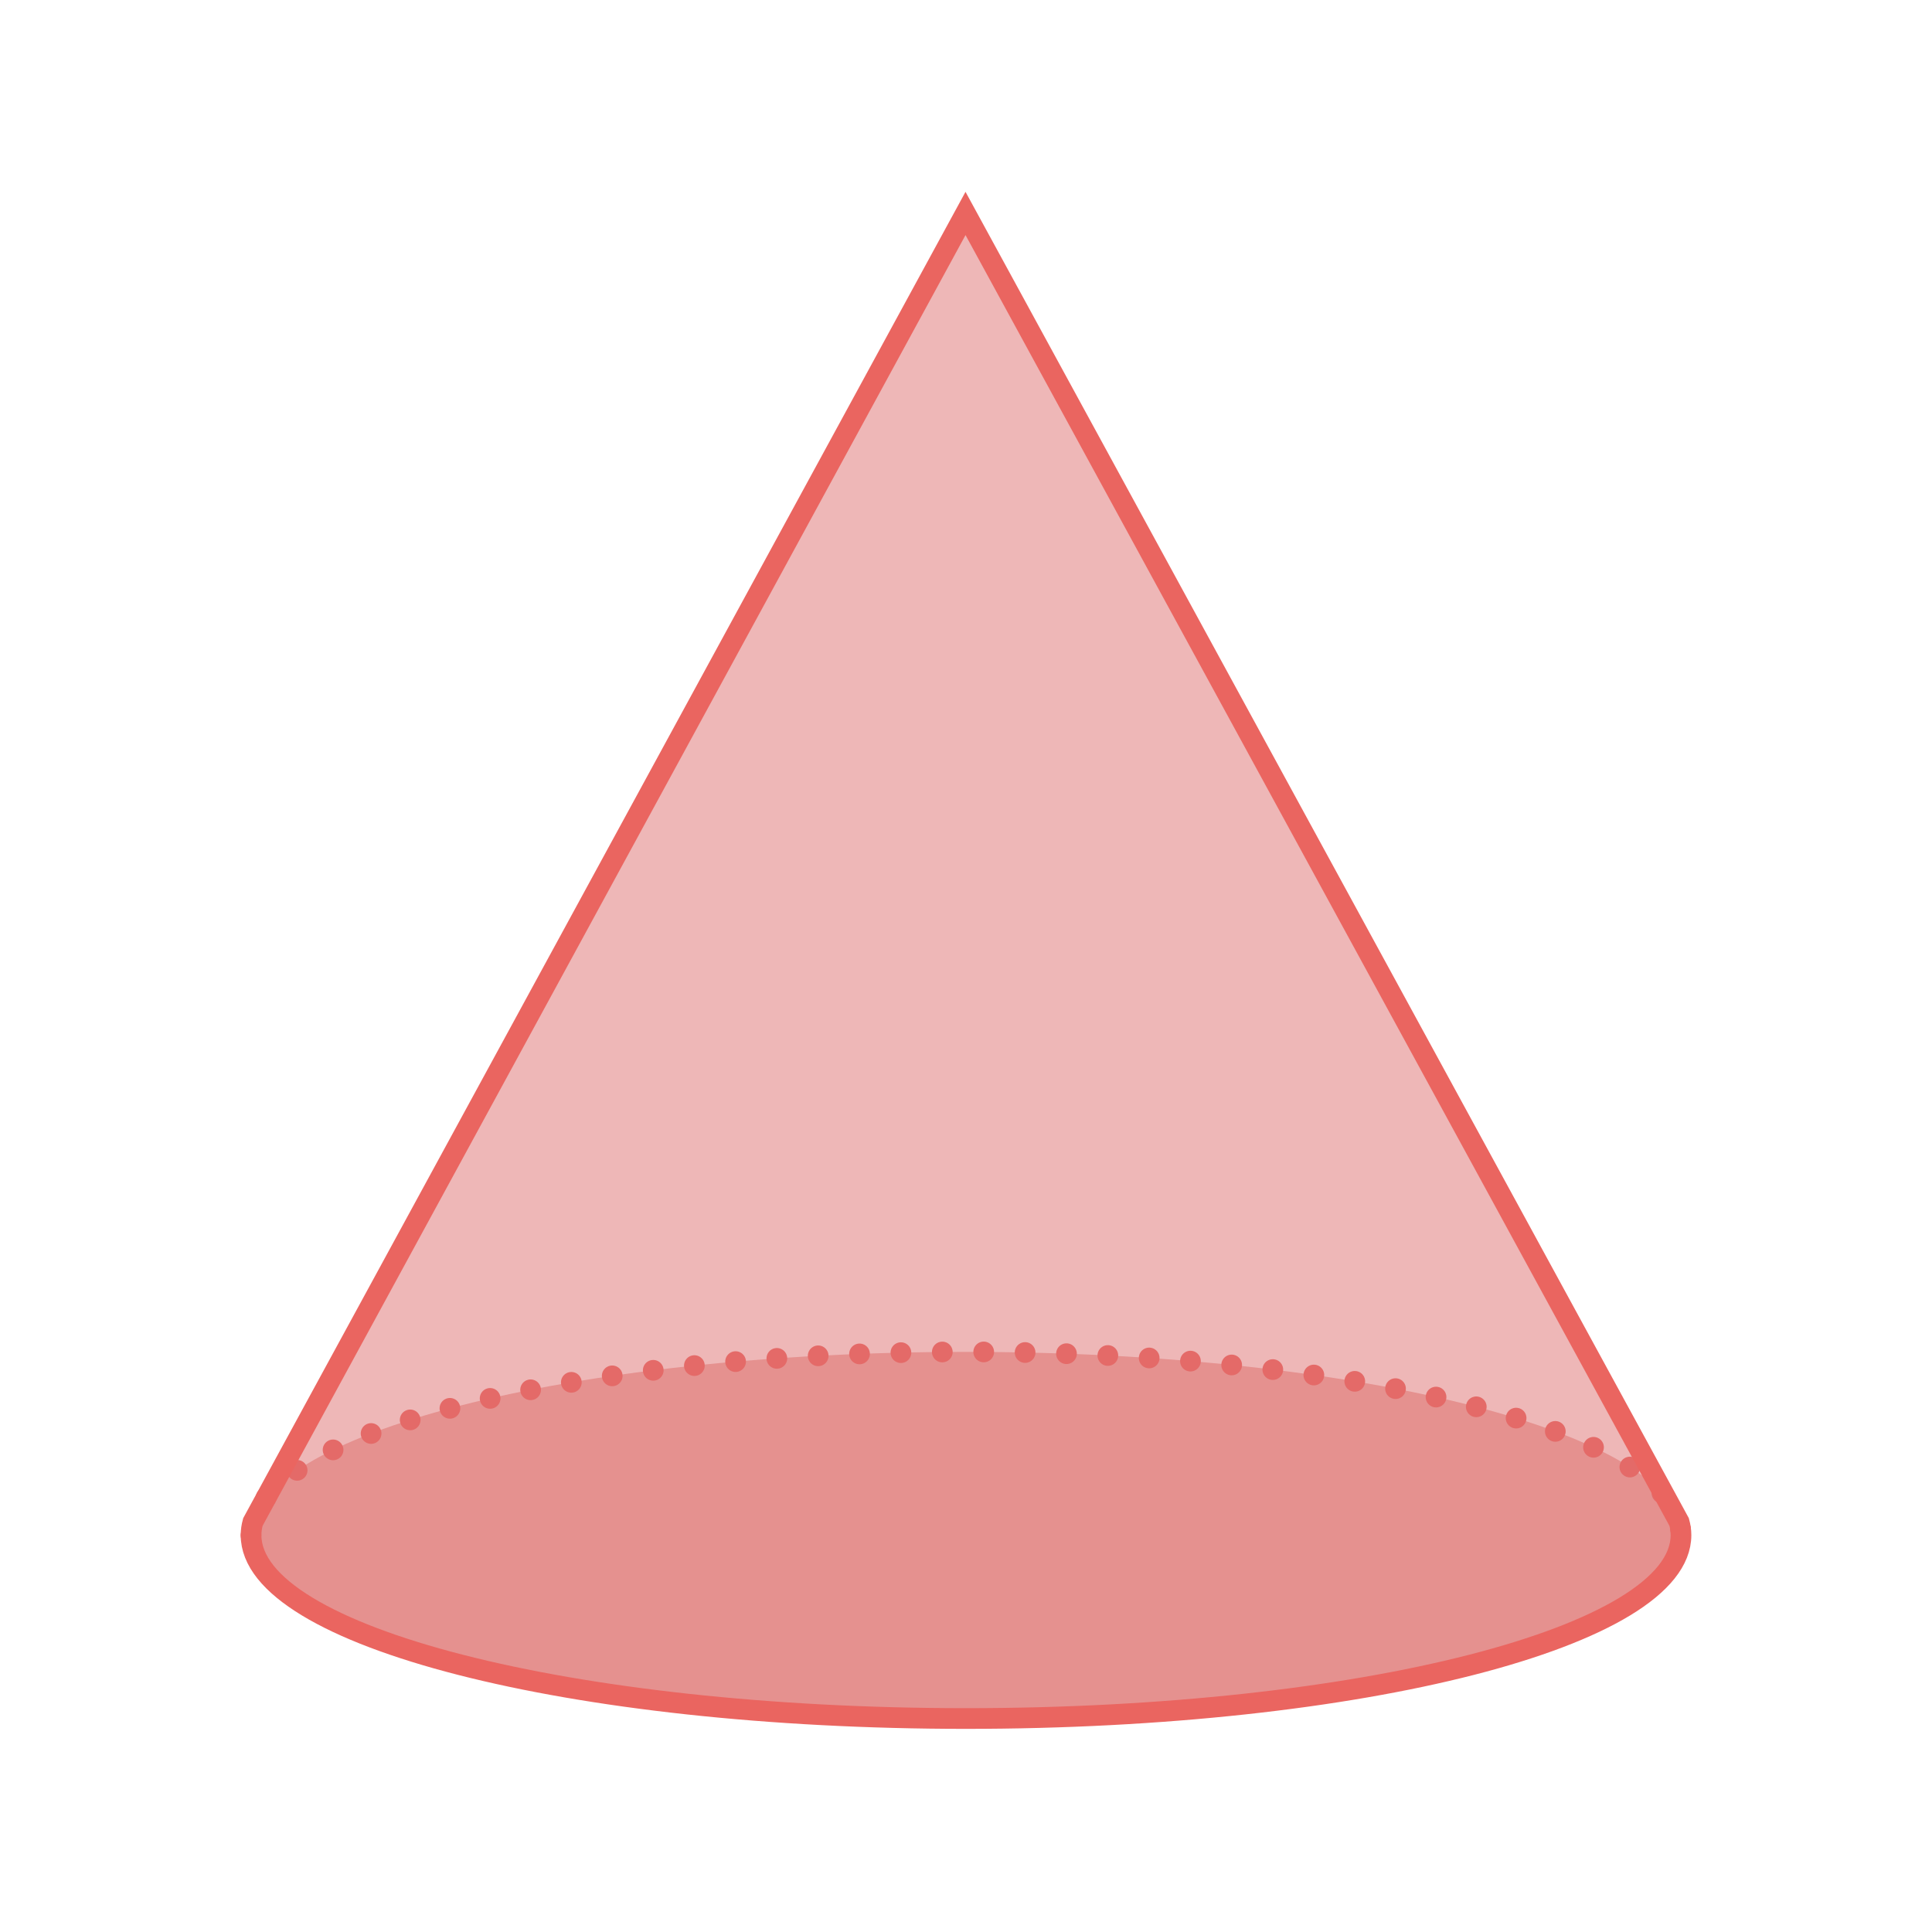
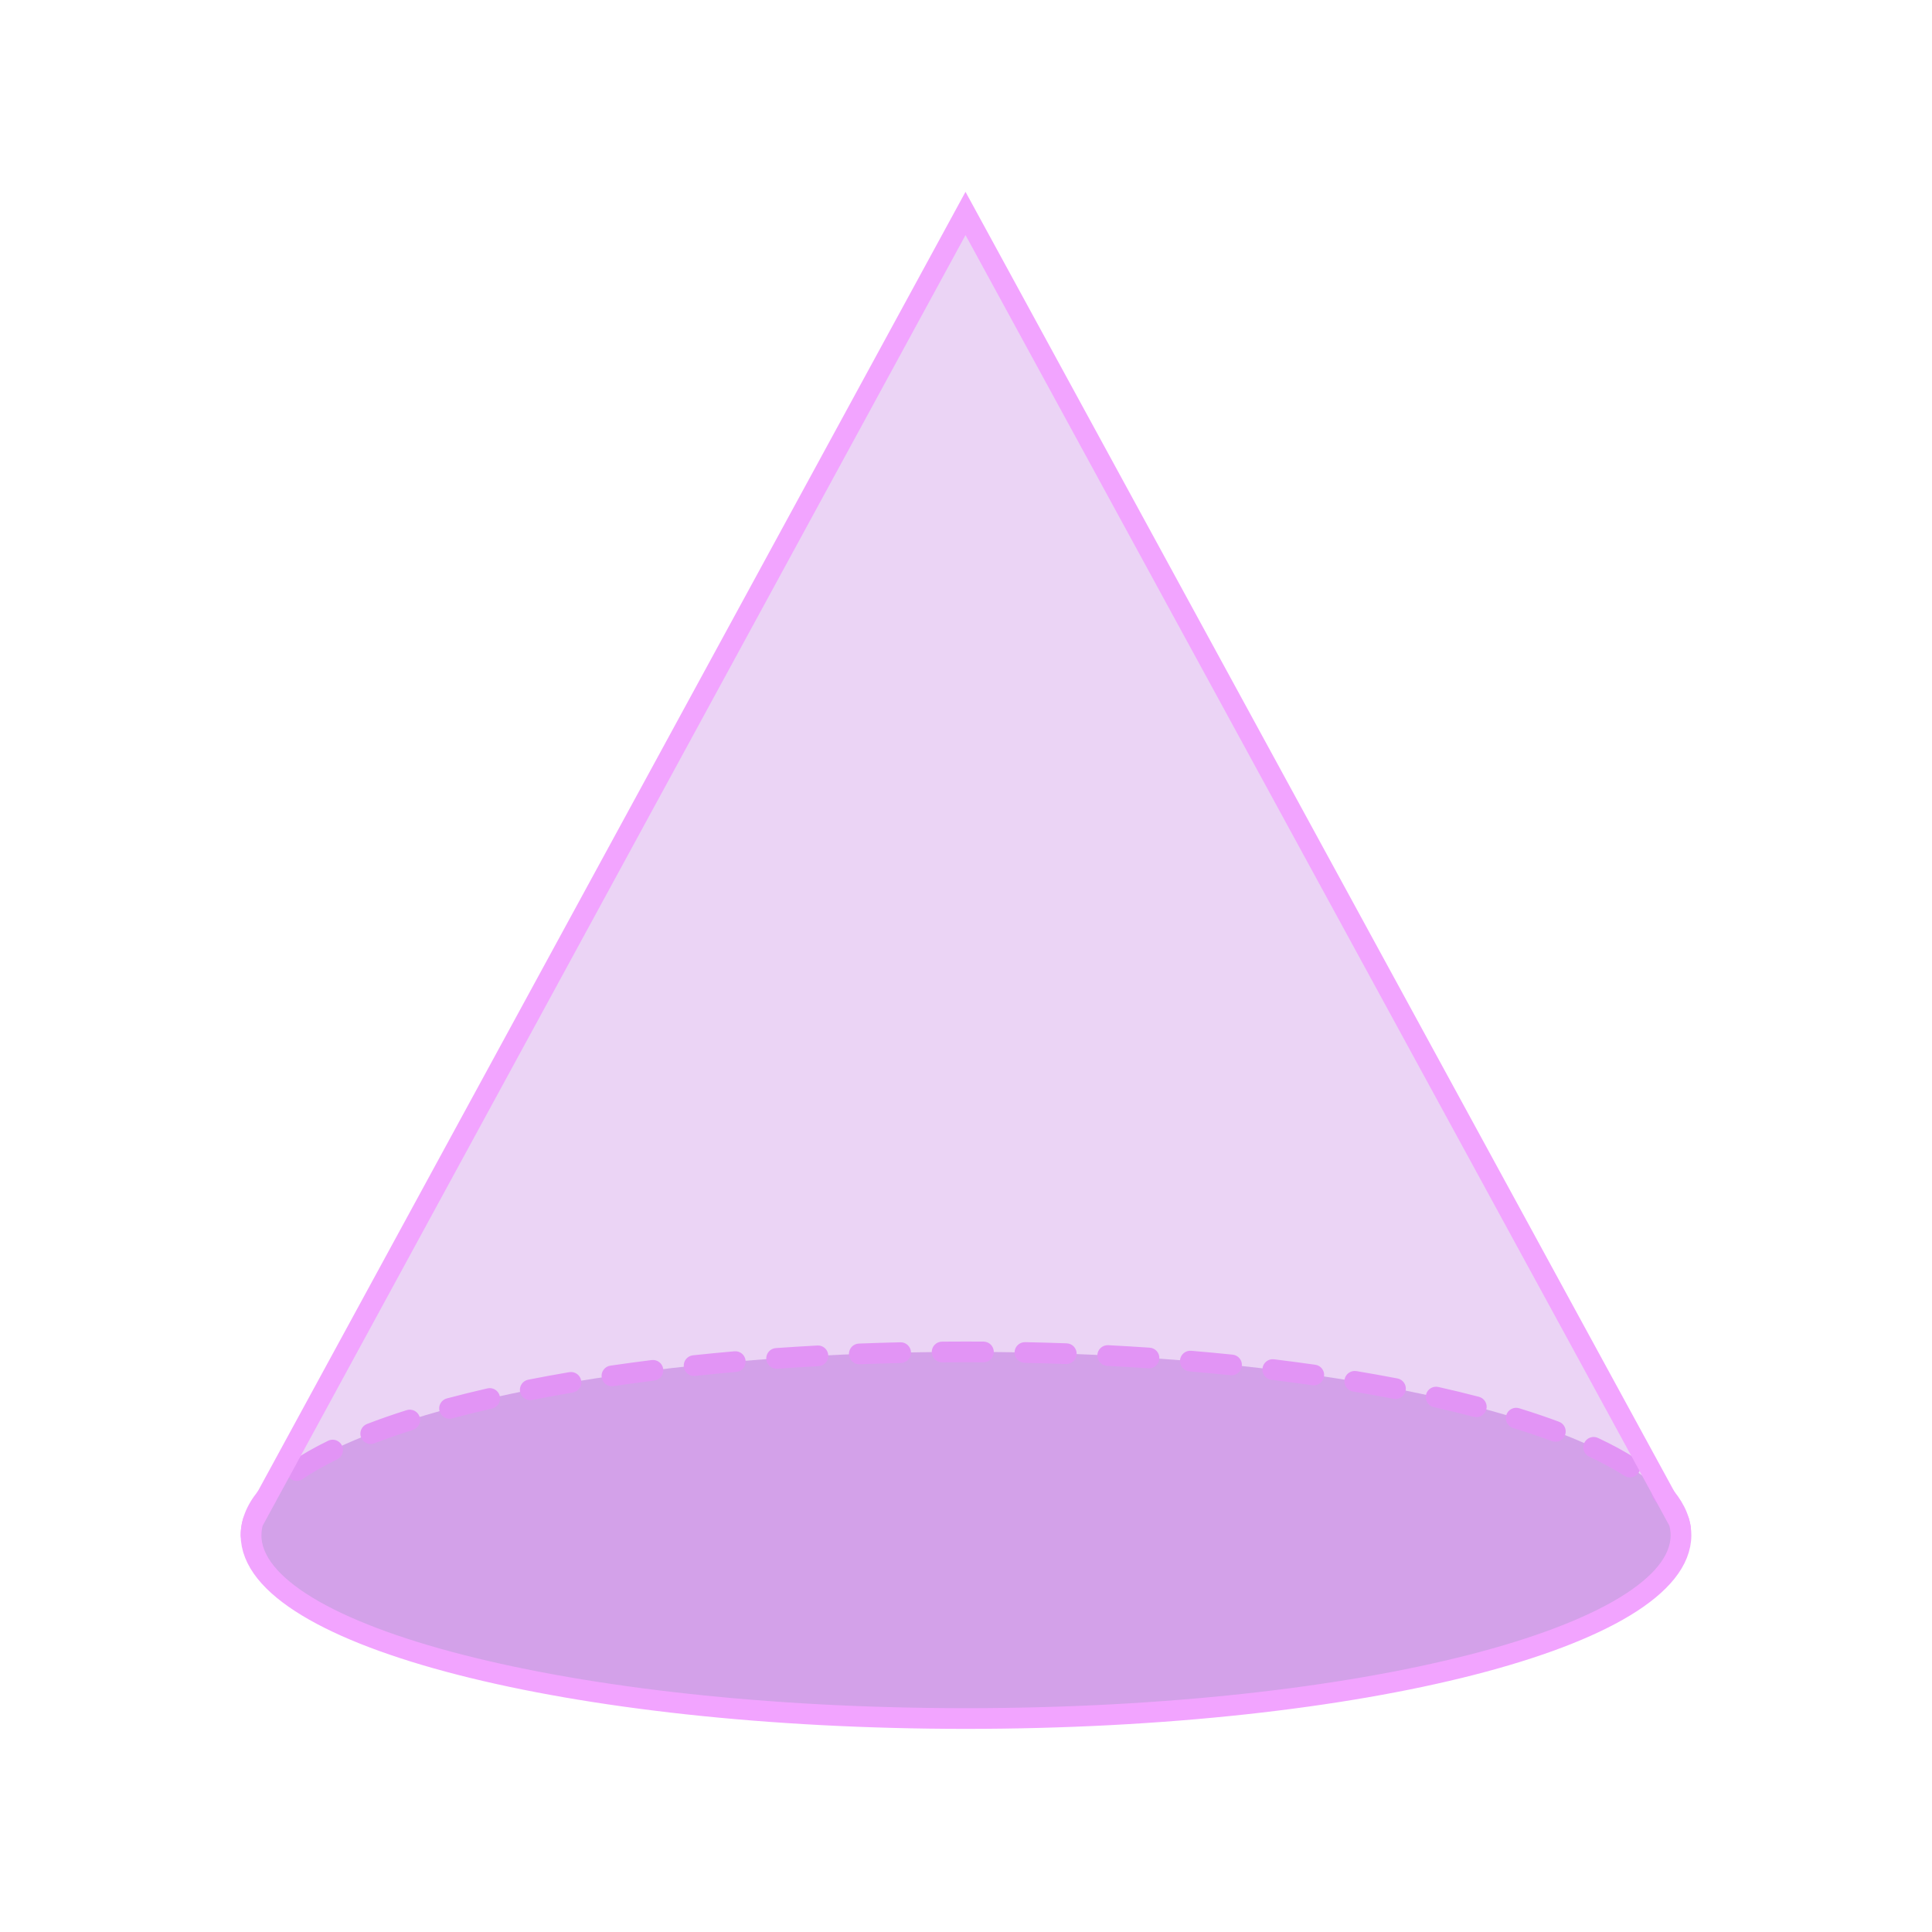
- <svg xmlns="http://www.w3.org/2000/svg" id="assets" viewBox="0 0 560 560">
+ <svg xmlns="http://www.w3.org/2000/svg" id="assets" width="560" height="560" viewBox="0 0 560 560">
  <defs>
    <style>
+       .cls-1 {
+         opacity: .5;
+       }
+ 
      .cls-1, .cls-2 {
+         fill: #bb70de;
+       }
+ 
+       .cls-3 {
        fill: none;
-         stroke: #ea6560;
+         stroke: #f2a4ff;
        stroke-linecap: round;
        stroke-miterlimit: 10;
        stroke-width: 6px;
      }

-       .cls-2 {
-         stroke-dasharray: 0 12;
+       .cls-4 {
+         fill: #f2a4ff;
      }

-       .cls-3 {
-         fill: #d96560;
-       }
- 
-       .cls-3, .cls-4 {
-         opacity: .5;
-       }
- 
-       .cls-4 {
-         fill: #de7070;
+       .cls-2 {
+         opacity: .3;
      }
    </style>
  </defs>
  <g id="_1" data-name="1">
    <g>
-       <ellipse class="cls-3" cx="280" cy="444.99" rx="207.24" ry="53.14" />
-       <path class="cls-2" d="M72.76,444.99c0-29.35,92.78-53.14,207.24-53.14s207.24,23.79,207.24,53.14" />
-       <path class="cls-4" d="M487.24,444.98c0,29.35-92.78,53.14-207.24,53.14s-207.23-23.79-207.23-53.14c0-1.28,.18-2.55,.53-3.81l3.92-7.2L279.86,61.87l202.93,372.1,3.92,7.2c.35,1.26,.53,2.53,.53,3.81Z" />
-       <path class="cls-1" d="M487.24,444.98c0,29.35-92.78,53.14-207.24,53.14s-207.23-23.79-207.23-53.14c0-1.28,.18-2.55,.53-3.81l3.92-7.2L279.86,61.87l202.93,372.1,3.92,7.2c.35,1.26,.53,2.53,.53,3.81Z" />
+       <ellipse class="cls-1" cx="280" cy="444.99" rx="207.24" ry="53.14" />
+       <path class="cls-4" d="M72.76,447.99c-1.66,0-3-1.34-3-3,0-4.35,1.68-8.63,4.98-12.72,1.04-1.29,2.93-1.49,4.22-.45,1.29,1.04,1.49,2.93,.45,4.22-2.42,2.99-3.65,6.01-3.65,8.95,0,1.66-1.34,3-3,3Zm414.36-1.81c-1.48,0-2.77-1.1-2.97-2.61-.38-2.89-1.93-5.84-4.62-8.77-1.12-1.22-1.04-3.12,.18-4.24,1.22-1.12,3.12-1.04,4.24,.18,3.54,3.86,5.61,7.92,6.15,12.05,.21,1.64-.94,3.15-2.59,3.36-.13,.02-.26,.03-.39,.03Zm-401.1-16.93c-.96,0-1.9-.46-2.48-1.31-.93-1.37-.58-3.24,.79-4.17,3.1-2.11,6.72-4.18,10.78-6.16,1.49-.73,3.28-.11,4.01,1.38,.73,1.49,.11,3.29-1.38,4.01-3.8,1.85-7.18,3.78-10.04,5.73-.52,.35-1.1,.52-1.68,.52Zm386.43-1.01c-.55,0-1.11-.15-1.61-.47-2.94-1.88-6.37-3.74-10.19-5.54-1.5-.7-2.15-2.49-1.44-3.99,.7-1.5,2.49-2.15,3.99-1.44,4.06,1.9,7.72,3.89,10.88,5.91,1.4,.89,1.8,2.75,.91,4.14-.57,.89-1.54,1.38-2.53,1.38Zm-365-9.69c-1.21,0-2.34-.73-2.8-1.92-.59-1.55,.18-3.28,1.72-3.88,3.58-1.38,7.45-2.73,11.5-4.01,1.58-.5,3.27,.37,3.77,1.95,.5,1.58-.37,3.27-1.95,3.77-3.94,1.25-7.69,2.56-11.16,3.89-.35,.14-.72,.2-1.08,.2Zm343.39-.65c-.35,0-.7-.06-1.05-.19-3.49-1.3-7.26-2.58-11.21-3.79-1.58-.49-2.47-2.17-1.98-3.75,.49-1.58,2.17-2.47,3.75-1.98,4.05,1.25,7.93,2.56,11.53,3.91,1.55,.58,2.34,2.31,1.76,3.86-.45,1.21-1.59,1.95-2.81,1.95Zm-320.54-6.66c-1.32,0-2.54-.88-2.9-2.23-.43-1.6,.52-3.25,2.12-3.67,3.75-1,7.71-1.98,11.76-2.91,1.61-.37,3.22,.64,3.59,2.25,.37,1.61-.64,3.22-2.25,3.59-3.98,.91-7.87,1.87-11.55,2.86-.26,.07-.52,.1-.78,.1Zm297.62-.47c-.25,0-.51-.03-.76-.1-3.7-.97-7.59-1.91-11.56-2.8-1.62-.36-2.63-1.97-2.27-3.58,.36-1.62,1.97-2.63,3.58-2.27,4.05,.91,8.01,1.86,11.77,2.85,1.6,.42,2.56,2.06,2.14,3.66-.35,1.35-1.57,2.24-2.9,2.24Zm-274.23-4.92c-1.4,0-2.66-.99-2.94-2.42-.32-1.63,.74-3.2,2.36-3.52,3.84-.76,7.84-1.49,11.89-2.18,1.64-.28,3.18,.82,3.46,2.45s-.82,3.18-2.45,3.46c-3.99,.68-7.94,1.4-11.73,2.15-.2,.04-.39,.06-.58,.06Zm250.81-.35c-.19,0-.38-.02-.57-.05-3.8-.73-7.75-1.44-11.74-2.11-1.63-.27-2.74-1.82-2.47-3.45s1.82-2.74,3.45-2.47c4.04,.67,8.04,1.39,11.89,2.13,1.63,.31,2.69,1.89,2.38,3.51-.28,1.44-1.53,2.43-2.94,2.43Zm-227.14-3.69c-1.46,0-2.75-1.07-2.96-2.57-.24-1.64,.89-3.16,2.53-3.4,3.9-.57,7.93-1.12,11.96-1.62,1.64-.2,3.14,.96,3.35,2.6,.21,1.64-.96,3.14-2.6,3.35-3.99,.5-7.97,1.04-11.83,1.6-.15,.02-.29,.03-.44,.03Zm203.46-.26c-.14,0-.28-.01-.43-.03-3.87-.55-7.85-1.08-11.84-1.57-1.64-.2-2.81-1.7-2.61-3.34,.2-1.65,1.7-2.82,3.34-2.61,4.03,.49,8.06,1.02,11.96,1.58,1.64,.23,2.78,1.75,2.54,3.39-.21,1.5-1.5,2.58-2.97,2.58Zm-179.64-2.72c-1.52,0-2.82-1.14-2.98-2.69-.17-1.65,1.02-3.12,2.67-3.3,3.94-.42,7.98-.81,12-1.16,1.66-.15,3.11,1.08,3.25,2.73,.14,1.65-1.08,3.11-2.73,3.25-3.99,.35-7.99,.73-11.9,1.15-.11,.01-.21,.02-.32,.02Zm155.8-.19c-.1,0-.21,0-.31-.02-3.89-.4-7.9-.77-11.9-1.11-1.65-.14-2.88-1.59-2.74-3.24,.14-1.65,1.59-2.88,3.24-2.74,4.04,.34,8.08,.72,12.01,1.12,1.65,.17,2.85,1.64,2.68,3.29-.16,1.54-1.46,2.69-2.98,2.69Zm-131.88-1.9c-1.56,0-2.88-1.21-2.99-2.79-.12-1.65,1.13-3.09,2.78-3.2,3.95-.28,8-.53,12.03-.75,1.66-.1,3.07,1.18,3.16,2.83,.09,1.65-1.18,3.07-2.83,3.16-4,.22-8.01,.47-11.93,.74-.07,0-.14,0-.21,0Zm107.96-.13c-.07,0-.14,0-.21,0-3.93-.27-7.95-.51-11.94-.71-1.65-.09-2.93-1.5-2.84-3.15,.09-1.65,1.49-2.91,3.15-2.84,4.02,.21,8.07,.45,12.03,.72,1.65,.11,2.9,1.54,2.79,3.2-.11,1.58-1.43,2.8-2.99,2.8Zm-83.99-1.17c-1.6,0-2.93-1.27-3-2.89-.06-1.66,1.23-3.05,2.88-3.11,3.97-.15,8.02-.28,12.04-.37,1.63-.06,3.03,1.27,3.07,2.93s-1.27,3.03-2.93,3.07c-3.99,.09-8.01,.22-11.95,.37-.04,0-.08,0-.12,0Zm60.01-.07s-.07,0-.11,0c-3.96-.14-7.98-.26-11.95-.34-1.66-.03-2.97-1.41-2.94-3.06,.04-1.66,1.41-2.97,3.06-2.94,4,.08,8.05,.2,12.04,.34,1.66,.06,2.95,1.45,2.89,3.11-.06,1.62-1.39,2.89-3,2.89Zm-36.01-.49c-1.65,0-2.99-1.33-3-2.97-.01-1.66,1.32-3.01,2.97-3.03,2.3-.02,4.61-.04,6.94-.03,1.71,0,3.41,0,5.1,.02,1.66,.01,2.99,1.36,2.98,3.02-.01,1.66-1.36,3.04-3.02,2.98-1.74-.01-3.48-.01-5.23-.02-2.25,0-4.5,0-6.73,.03h-.03Z" />
+       <path class="cls-2" d="M487.24,444.98c0,29.35-92.78,53.14-207.24,53.14s-207.23-23.79-207.23-53.14c0-1.28,.18-2.55,.53-3.81l3.92-7.2L279.86,61.87l202.93,372.1,3.92,7.2c.35,1.26,.53,2.53,.53,3.81Z" />
+       <path class="cls-3" d="M487.24,444.98c0,29.35-92.78,53.14-207.24,53.14s-207.23-23.79-207.23-53.14c0-1.28,.18-2.55,.53-3.81l3.92-7.2L279.86,61.87l202.93,372.1,3.92,7.2c.35,1.26,.53,2.53,.53,3.81Z" />
    </g>
  </g>
</svg>
